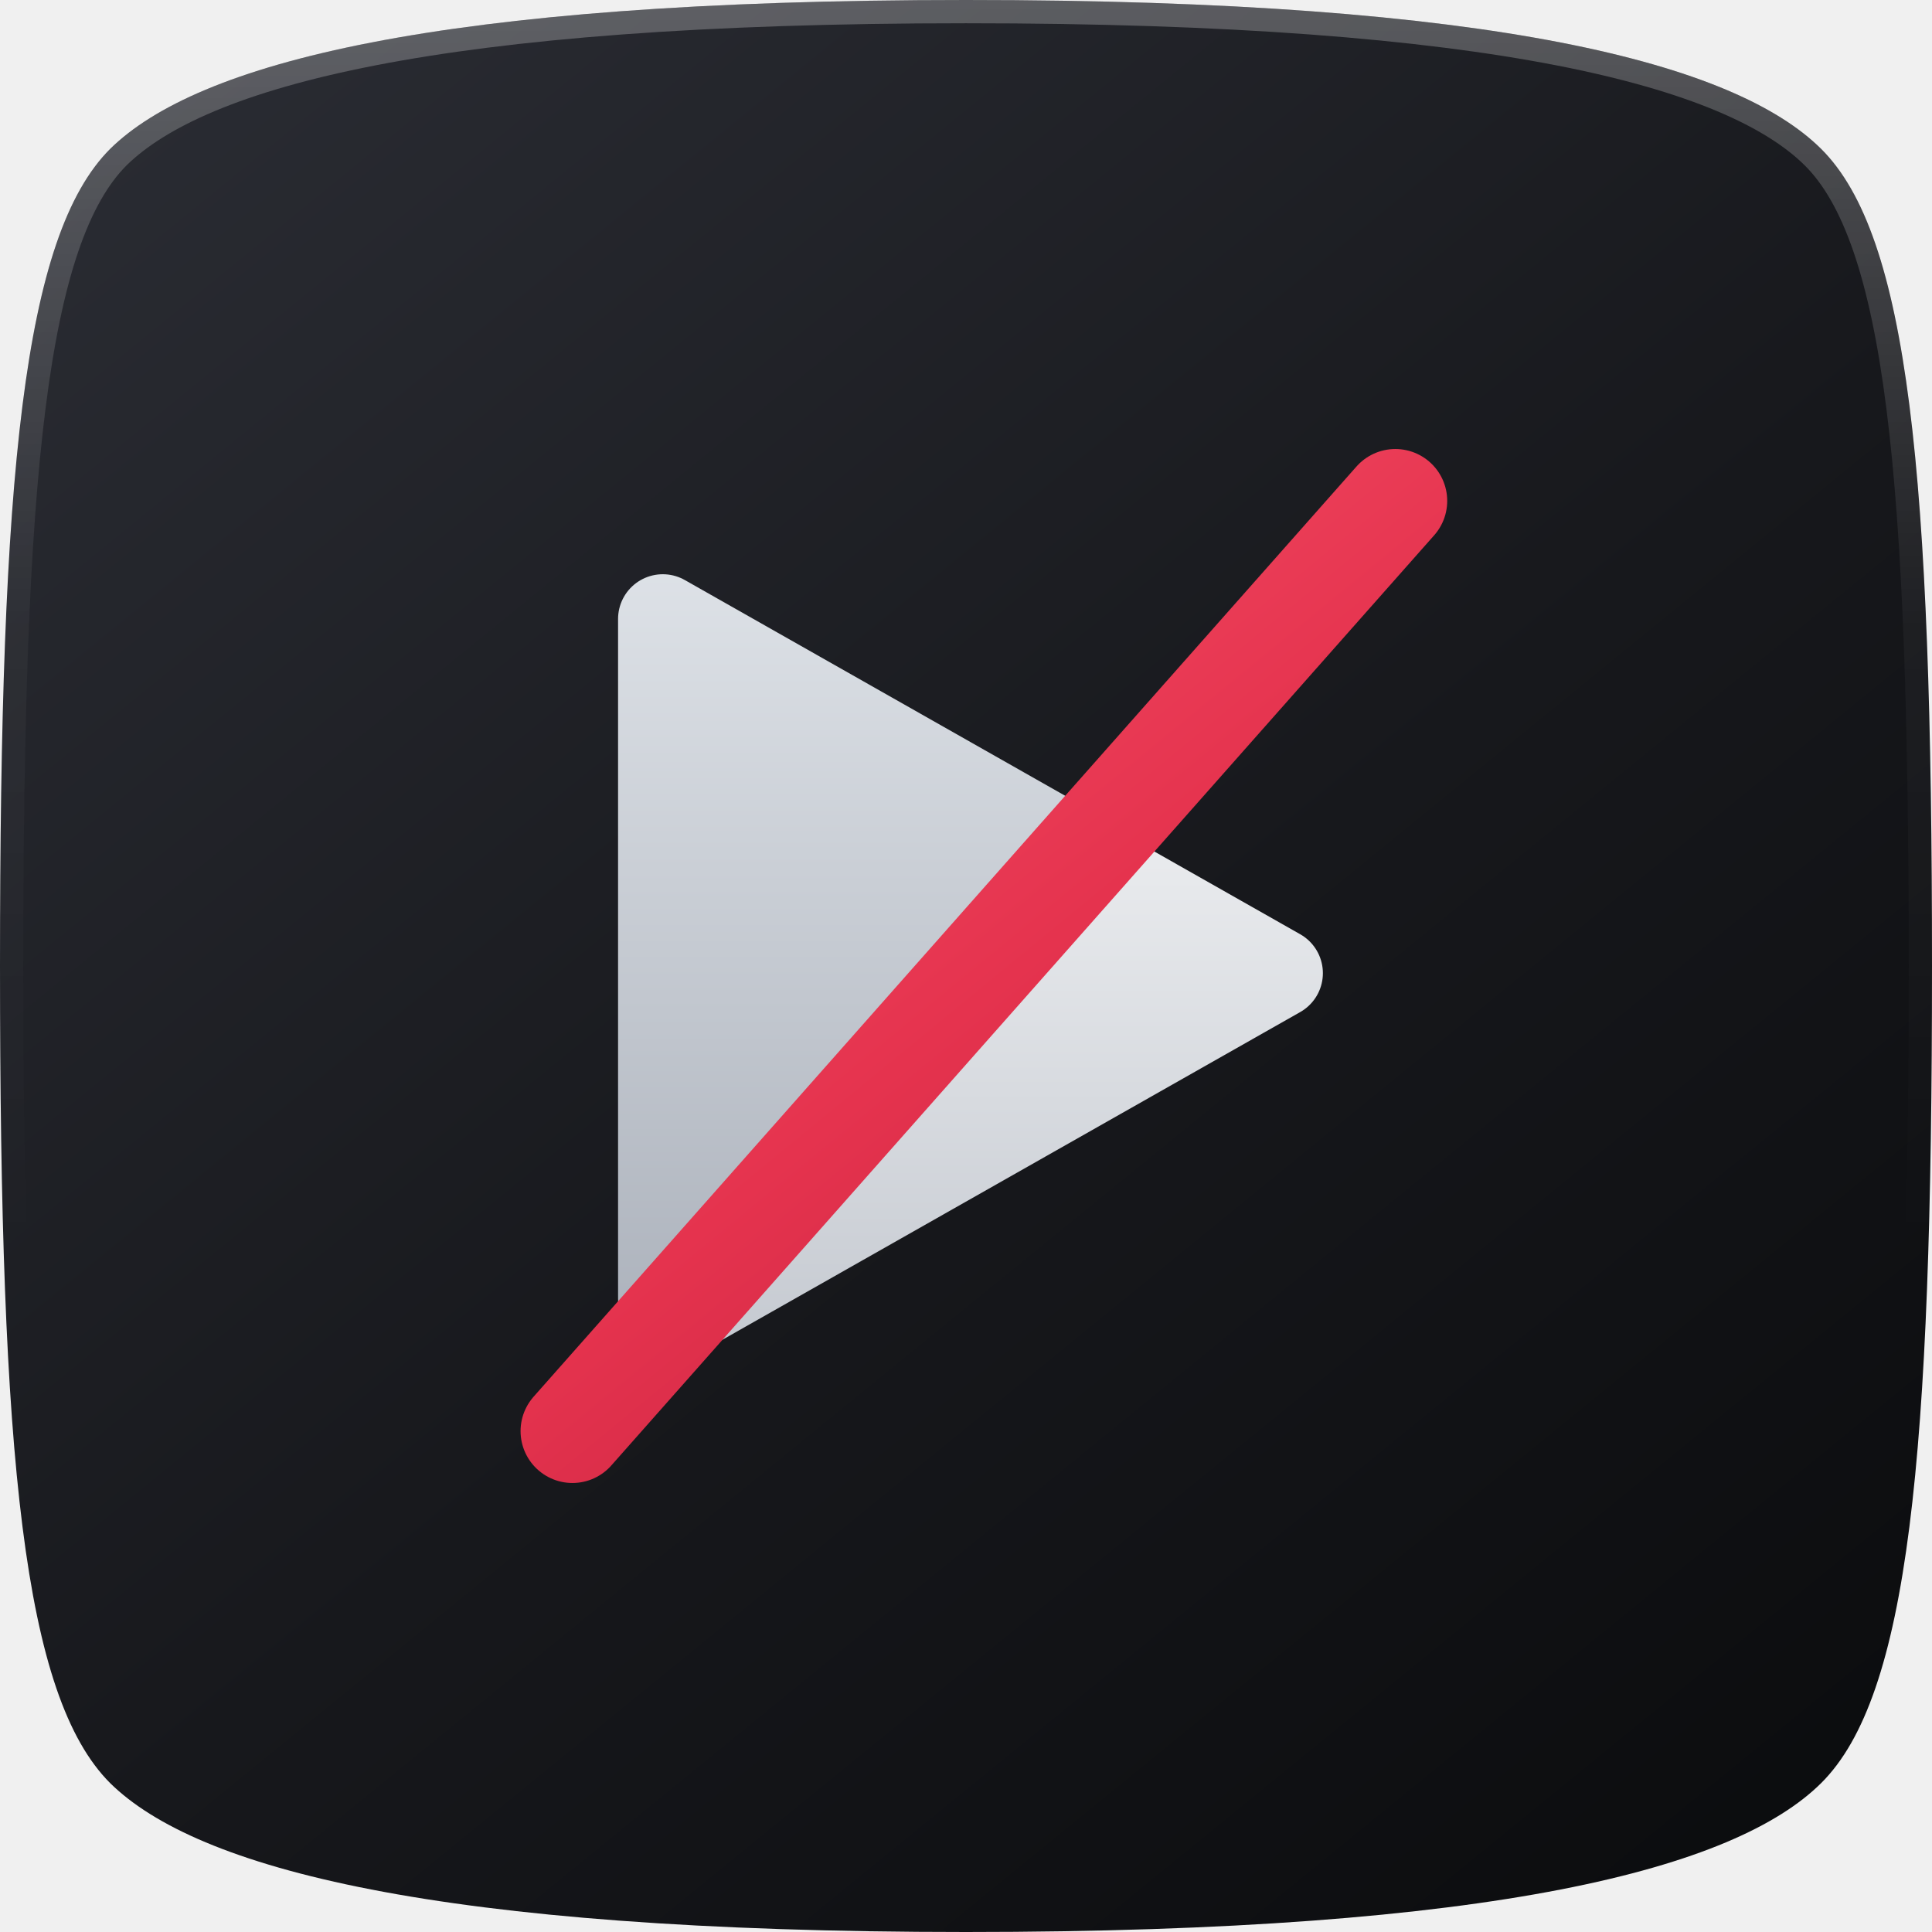
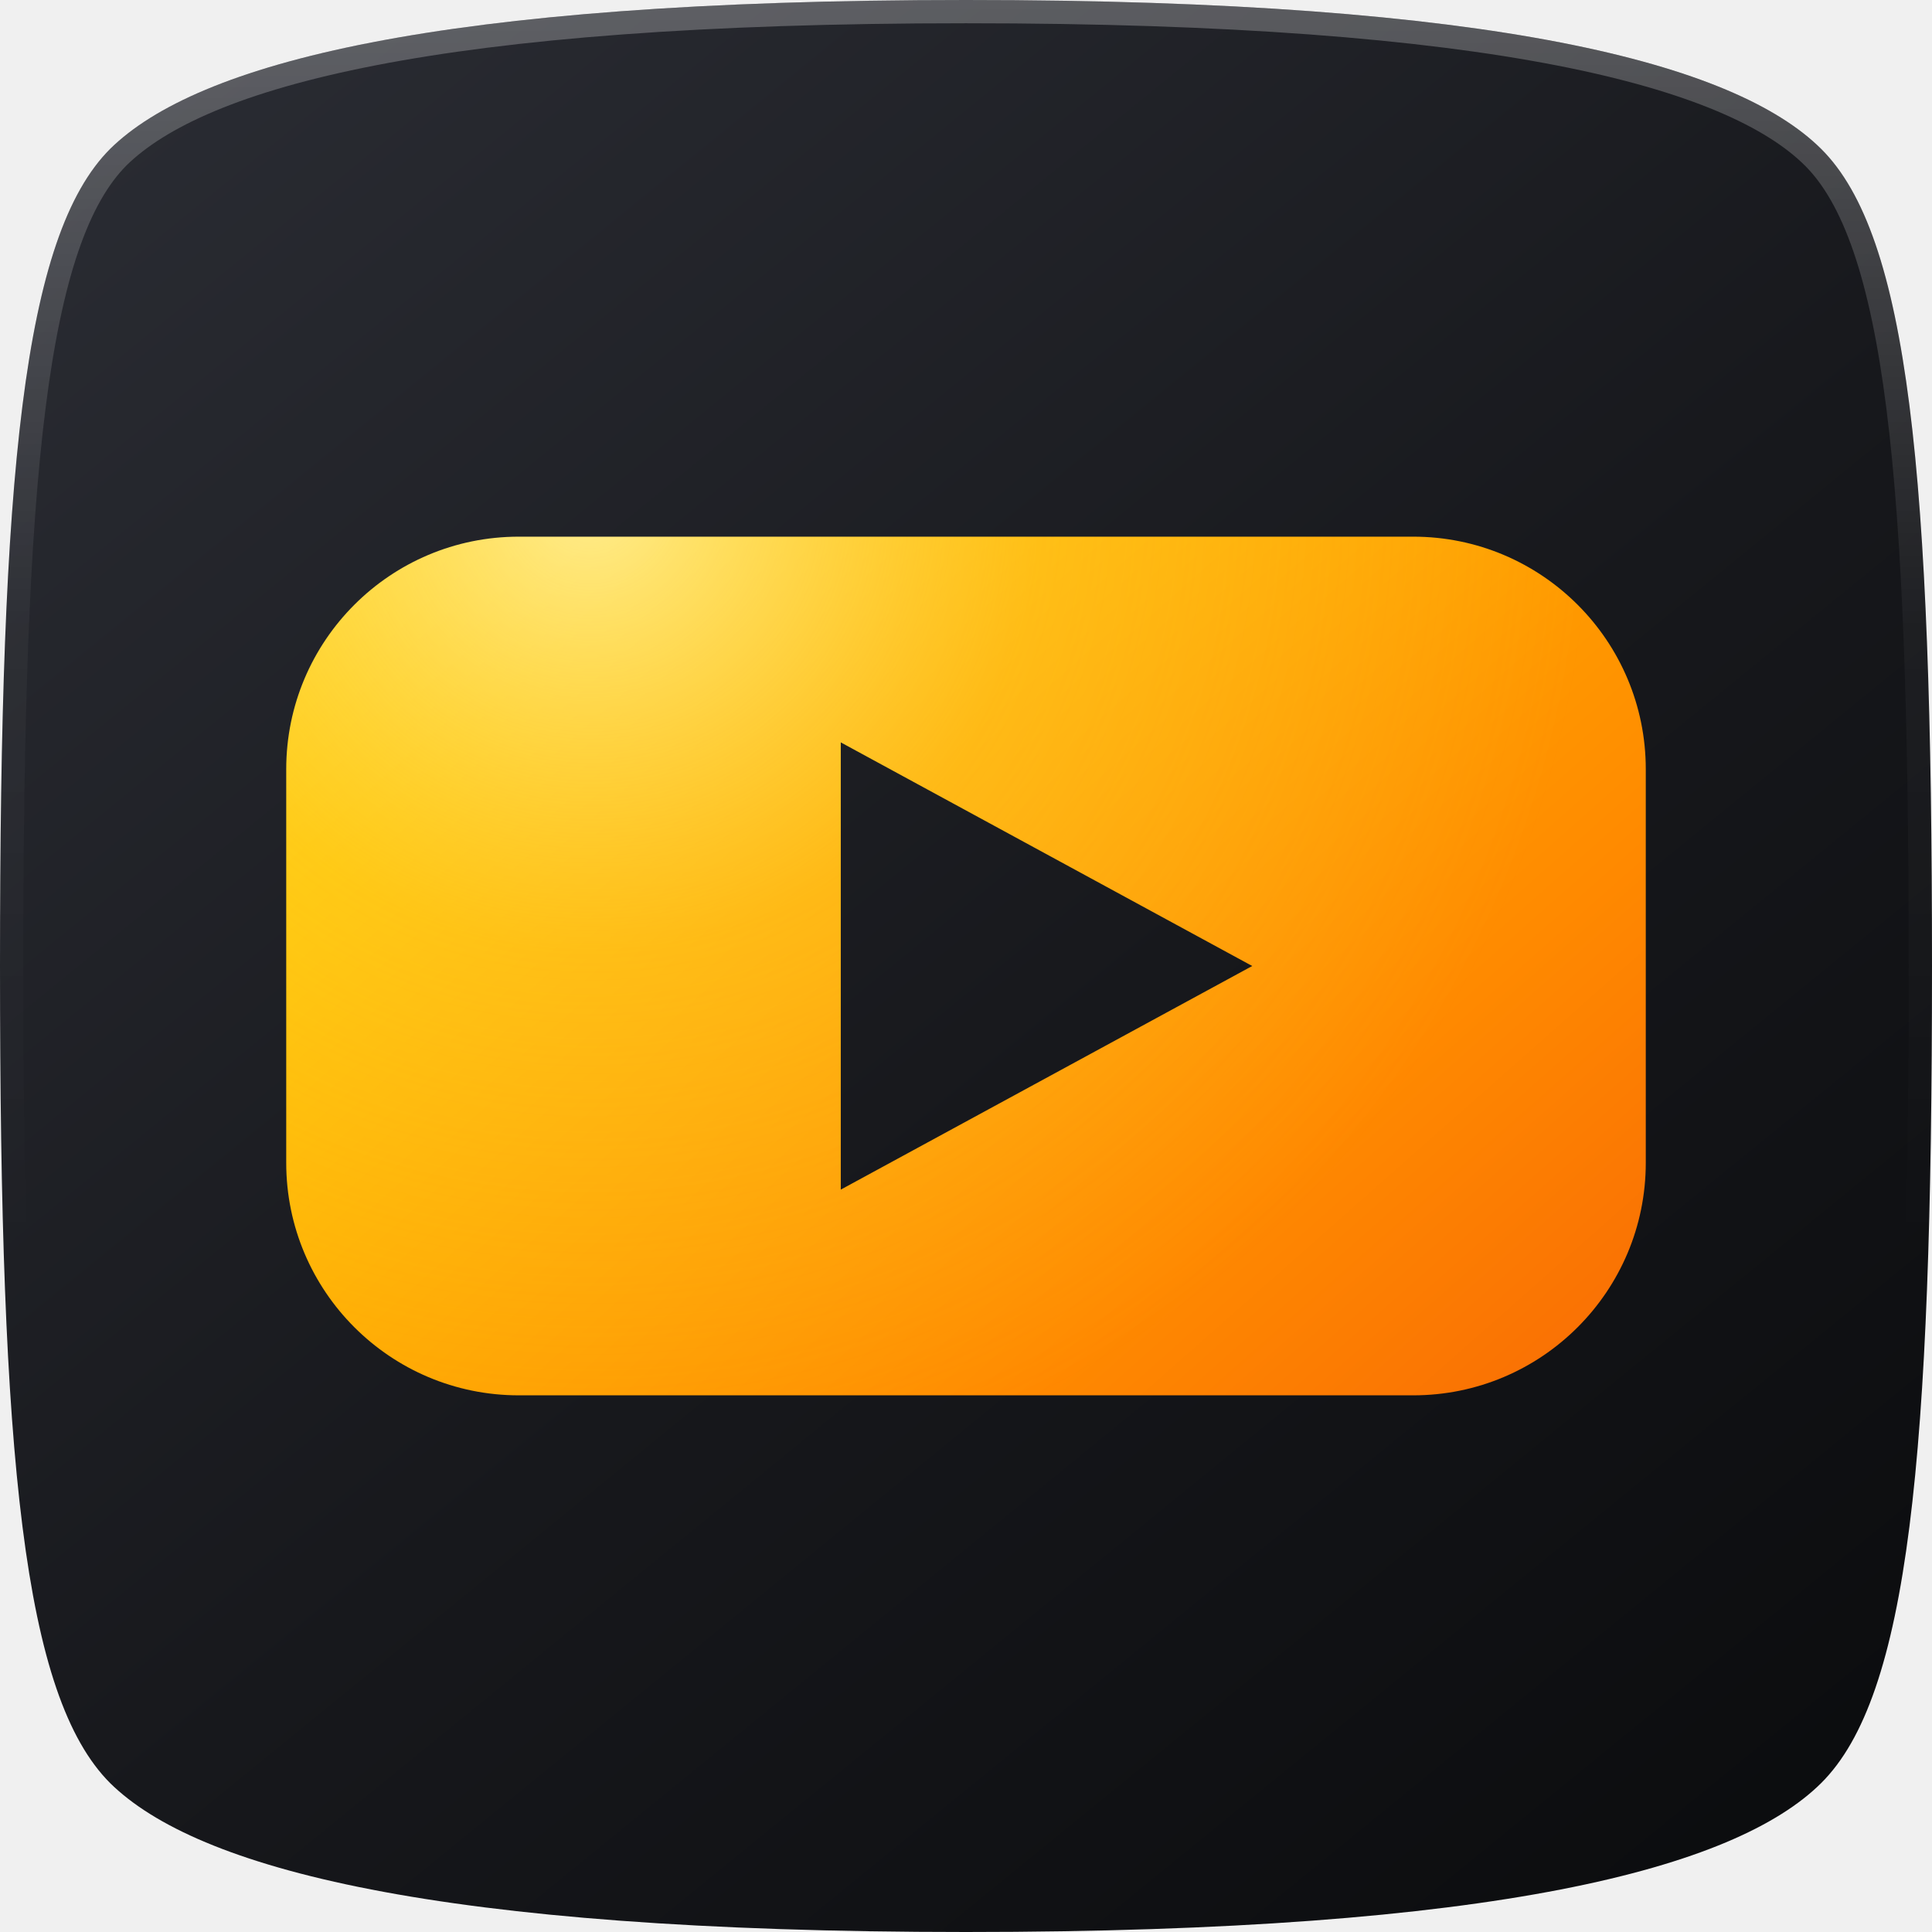
<svg xmlns="http://www.w3.org/2000/svg" viewBox="0 0 108 108" width="512" height="512">
  <defs>
    <clipPath id="sqc" clipPathUnits="objectBoundingBox">
      <path d="M.5,0 C.775,0 .898,.033 .943,.077 C.988,.122 1,.245 1,.5 C1,.755 .988,.878 .943,.923 C.898,.967 .775,1 .5,1 C.225,1 .102,.967 .057,.923 C.012,.878 0,.755 0,.5 C0,.245 .012,.122 .057,.077 C.102,.033 .225,0 .5,0 Z" />
    </clipPath>
    <path id="sqPath" d="M54,0 C83.7,0 97,3.56 101.8,8.32 C106.7,13.18 108,26.46 108,54 C108,81.54 106.7,94.82 101.8,99.68 C97,104.44 83.7,108 54,108 C24.3,108 11,104.44 6.16,99.68 C1.3,94.82 0,81.54 0,54 C0,26.46 1.3,13.18 6.16,8.32 C11,3.56 24.3,0 54,0 Z" />
    <linearGradient id="gTile1" gradientUnits="userSpaceOnUse" x1="10" y1="0" x2="98" y2="108">
      <stop offset="0" stop-color="#2A2C33" />
      <stop offset=".55" stop-color="#17181C" />
      <stop offset="1" stop-color="#0B0C0E" />
    </linearGradient>
    <linearGradient id="gEdge" gradientUnits="userSpaceOnUse" x1="54" y1="0" x2="54" y2="70">
      <stop offset="0" stop-color="#FFFFFF" stop-opacity=".26" />
      <stop offset=".5" stop-color="#FFFFFF" stop-opacity=".04" />
      <stop offset="1" stop-color="#FFFFFF" stop-opacity="0" />
    </linearGradient>
    <linearGradient id="gRed" gradientUnits="userSpaceOnUse" x1="24" y1="16" x2="88" y2="94">
      <stop offset="0" stop-color="#FF6178" />
      <stop offset=".5" stop-color="#E5334E" />
      <stop offset="1" stop-color="#A81232" />
    </linearGradient>
    <linearGradient id="gGlyph" gradientUnits="userSpaceOnUse" x1="54" y1="30" x2="54" y2="80">
      <stop offset="0" stop-color="#FFFFFF" />
      <stop offset="1" stop-color="#BFC4CC" />
    </linearGradient>
    <linearGradient id="gGlyphDim" gradientUnits="userSpaceOnUse" x1="54" y1="28" x2="54" y2="78">
      <stop offset="0" stop-color="#E2E6EB" />
      <stop offset="1" stop-color="#A9AFB9" />
    </linearGradient>
    <linearGradient id="gPpRed" x1="0" y1="0" x2="1" y2="1">
      <stop offset="0" stop-color="#FF6178" />
      <stop offset=".5" stop-color="#E5334E" />
      <stop offset="1" stop-color="#A81232" />
    </linearGradient>
    <linearGradient id="gPpWhite" x1="0" y1="0" x2="0" y2="1">
      <stop offset="0" stop-color="#FFFFFF" />
      <stop offset="1" stop-color="#BFC4CC" />
    </linearGradient>
    <radialGradient id="gemGreen" gradientUnits="userSpaceOnUse" cx="54" cy="100" r="48">
      <stop offset="0" stop-color="#12A150" stop-opacity="1" />
      <stop offset=".45" stop-color="#12A150" stop-opacity="1" />
      <stop offset="1" stop-color="#12A150" stop-opacity="0" />
    </radialGradient>
    <radialGradient id="gemYellow" gradientUnits="userSpaceOnUse" cx="6" cy="54" r="48">
      <stop offset="0" stop-color="#FFBB00" stop-opacity="1" />
      <stop offset=".45" stop-color="#FFBB00" stop-opacity="1" />
      <stop offset="1" stop-color="#FFBB00" stop-opacity="0" />
    </radialGradient>
    <radialGradient id="gemRed" gradientUnits="userSpaceOnUse" cx="54" cy="6" r="48">
      <stop offset="0" stop-color="#F0322A" stop-opacity="1" />
      <stop offset=".45" stop-color="#F0322A" stop-opacity="1" />
      <stop offset="1" stop-color="#F0322A" stop-opacity="0" />
    </radialGradient>
    <linearGradient id="orBase" gradientUnits="userSpaceOnUse" x1="8" y1="2" x2="100" y2="106">
      <stop offset="0" stop-color="#FFE93B" />
      <stop offset=".3" stop-color="#FFC400" />
      <stop offset=".64" stop-color="#FF8A00" />
      <stop offset="1" stop-color="#F0490A" />
    </linearGradient>
    <radialGradient id="orBloom" gradientUnits="userSpaceOnUse" cx="33" cy="28" r="56">
      <stop offset="0" stop-color="#FFF6B0" stop-opacity=".8" />
      <stop offset=".45" stop-color="#FFD84A" stop-opacity=".3" />
      <stop offset="1" stop-color="#FFD84A" stop-opacity="0" />
    </radialGradient>
    <clipPath id="holder" clipPathUnits="userSpaceOnUse">
      <rect x="18" y="28" width="72" height="56" rx="9" />
    </clipPath>
    <linearGradient id="gHold" x1="0" y1="0" x2="1" y2="1">
      <stop offset="0" stop-color="#A81433" />
      <stop offset="1" stop-color="#67091E" />
    </linearGradient>
    <linearGradient id="gFlap" x1="0" y1="0" x2="0" y2="1">
      <stop offset="0" stop-color="#FFF1F4" />
      <stop offset="1" stop-color="#F8C9D5" />
    </linearGradient>
    <linearGradient id="gW1" x1="0" y1="0" x2="0" y2="1">
      <stop offset="0" stop-color="#FFFFFF" />
      <stop offset="1" stop-color="#EDEFF3" />
    </linearGradient>
    <linearGradient id="gW2" x1="0" y1="0" x2="0" y2="1">
      <stop offset="0" stop-color="#B2BAC5" />
      <stop offset="1" stop-color="#8F98A4" />
    </linearGradient>
    <linearGradient id="gPpOver" x1="0" y1="0" x2="0" y2="1">
      <stop offset="0" stop-color="#FEDCE3" />
      <stop offset="1" stop-color="#F0A6B5" />
    </linearGradient>
    <clipPath id="ppFront" clipPathUnits="userSpaceOnUse">
      <path transform="translate(13,12)" d="M0 0 L23 0 A15 15 0 0 1 23 30 L13 30 L13 50 L0 50 Z" />
    </clipPath>
    <clipPath id="cutA" clipPathUnits="userSpaceOnUse">
      <polygon points="144.5,-47.1 -34.5,155.1 115.7,288.1 294.7,85.9" />
    </clipPath>
    <clipPath id="cutB" clipPathUnits="userSpaceOnUse">
      <polygon points="144.5,-47.1 -34.5,155.1 -184.7,22.1 -5.7,-180.1" />
    </clipPath>
    <clipPath id="sqUser" clipPathUnits="userSpaceOnUse">
      <use href="#sqPath" />
    </clipPath>
  </defs>
  <g clip-path="url(#sqUser)">
    <rect width="108" height="108" fill="url(#gTile1)" />
-     <g clip-path="url(#cutB)">
-       <g transform="translate(-0.45,-0.4)">
-         <path d="M37.5 35 L37.5 73 L71 54 Z" fill="url(#gGlyphDim)" stroke="url(#gGlyphDim)" stroke-width="5" stroke-linejoin="round" />
-       </g>
+     <defs>
+       <mask id="mkYt" maskUnits="userSpaceOnUse" x="0" y="0" width="108" height="108">
+         <rect x="16" y="30" width="76" height="48" rx="13" fill="#fff" />
+         <path d="M47 41.5 L70 54 L47 66.5 Z" fill="#000" />
+       </mask>
+     </defs>
+     <g mask="url(#mkYt)">
+       <rect width="108" height="108" fill="url(#orBase)" />
+       <rect width="108" height="108" fill="url(#orBloom)" />
    </g>
-     <g clip-path="url(#cutA)">
-       <g transform="translate(0.45,0.4)">
-         <path d="M37.5 35 L37.5 73 L71 54 Z" fill="url(#gGlyph)" stroke="url(#gGlyph)" stroke-width="5" stroke-linejoin="round" />
-       </g>
-     </g>
-     <path d="M78 28 L32 80" stroke="url(#gRed)" stroke-width="5.8" stroke-linecap="round" fill="none" />
    <use href="#sqPath" fill="none" stroke="url(#gEdge)" stroke-width="2.6" />
  </g>
</svg>
